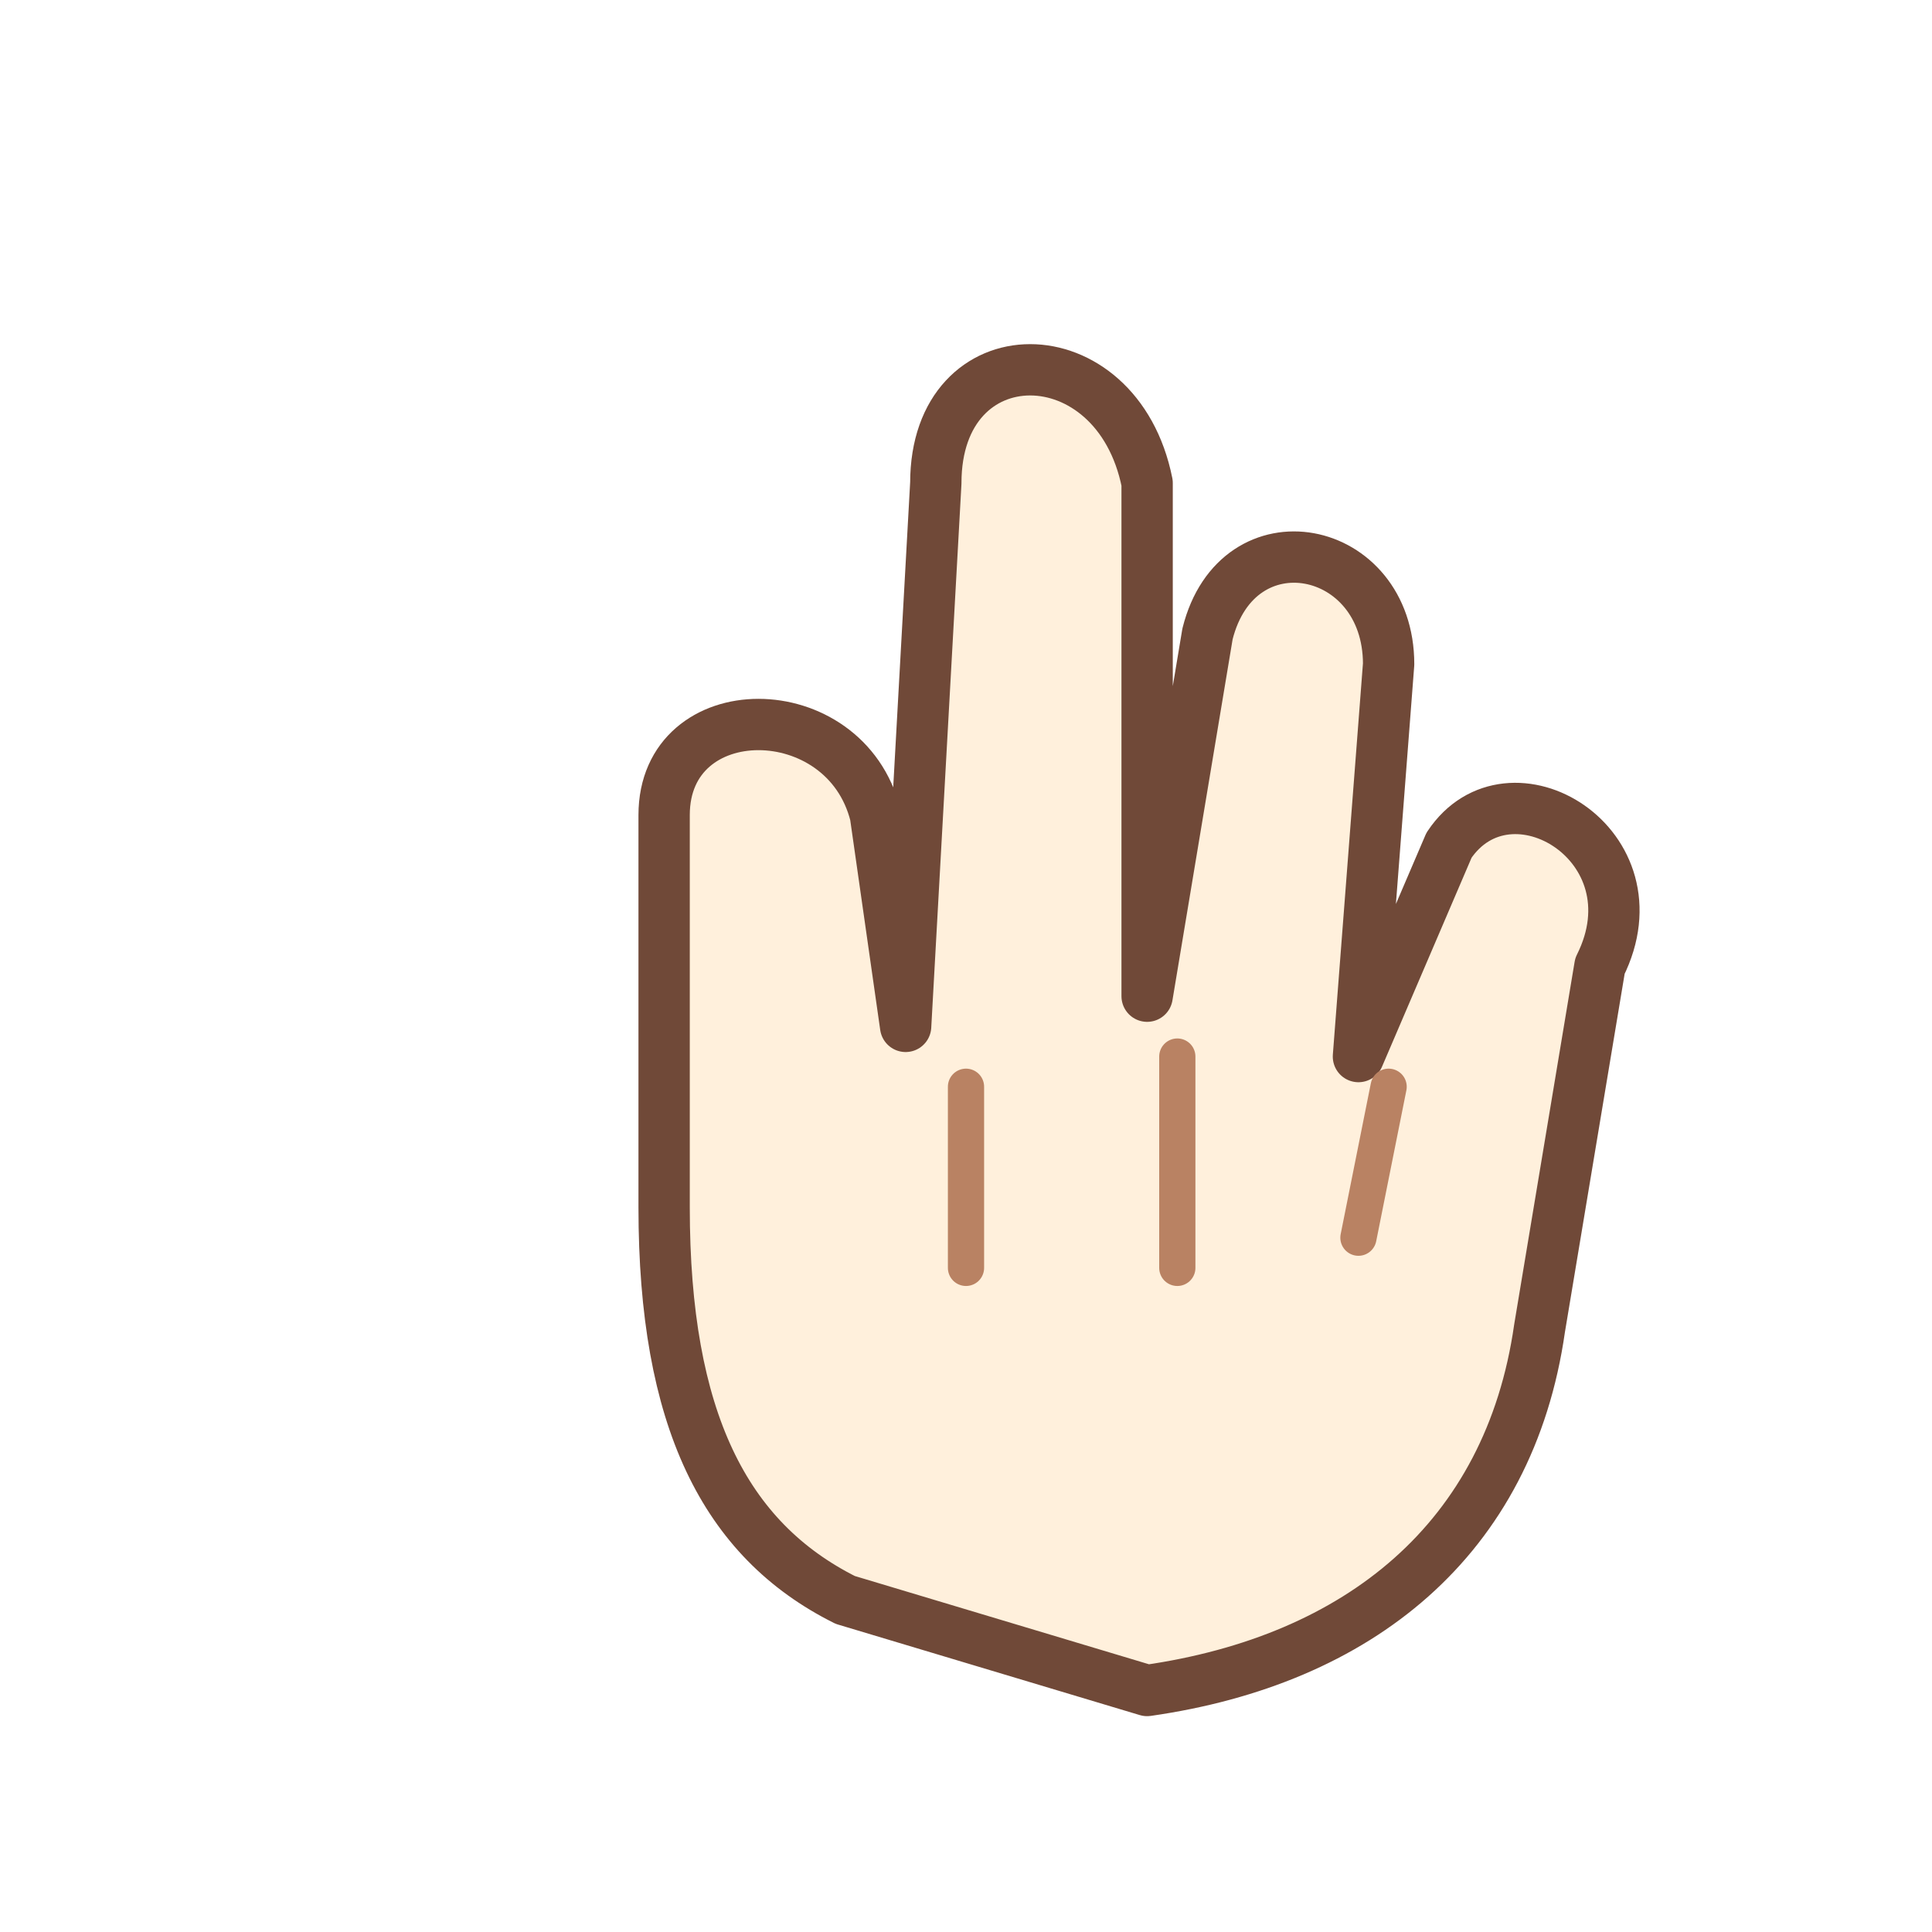
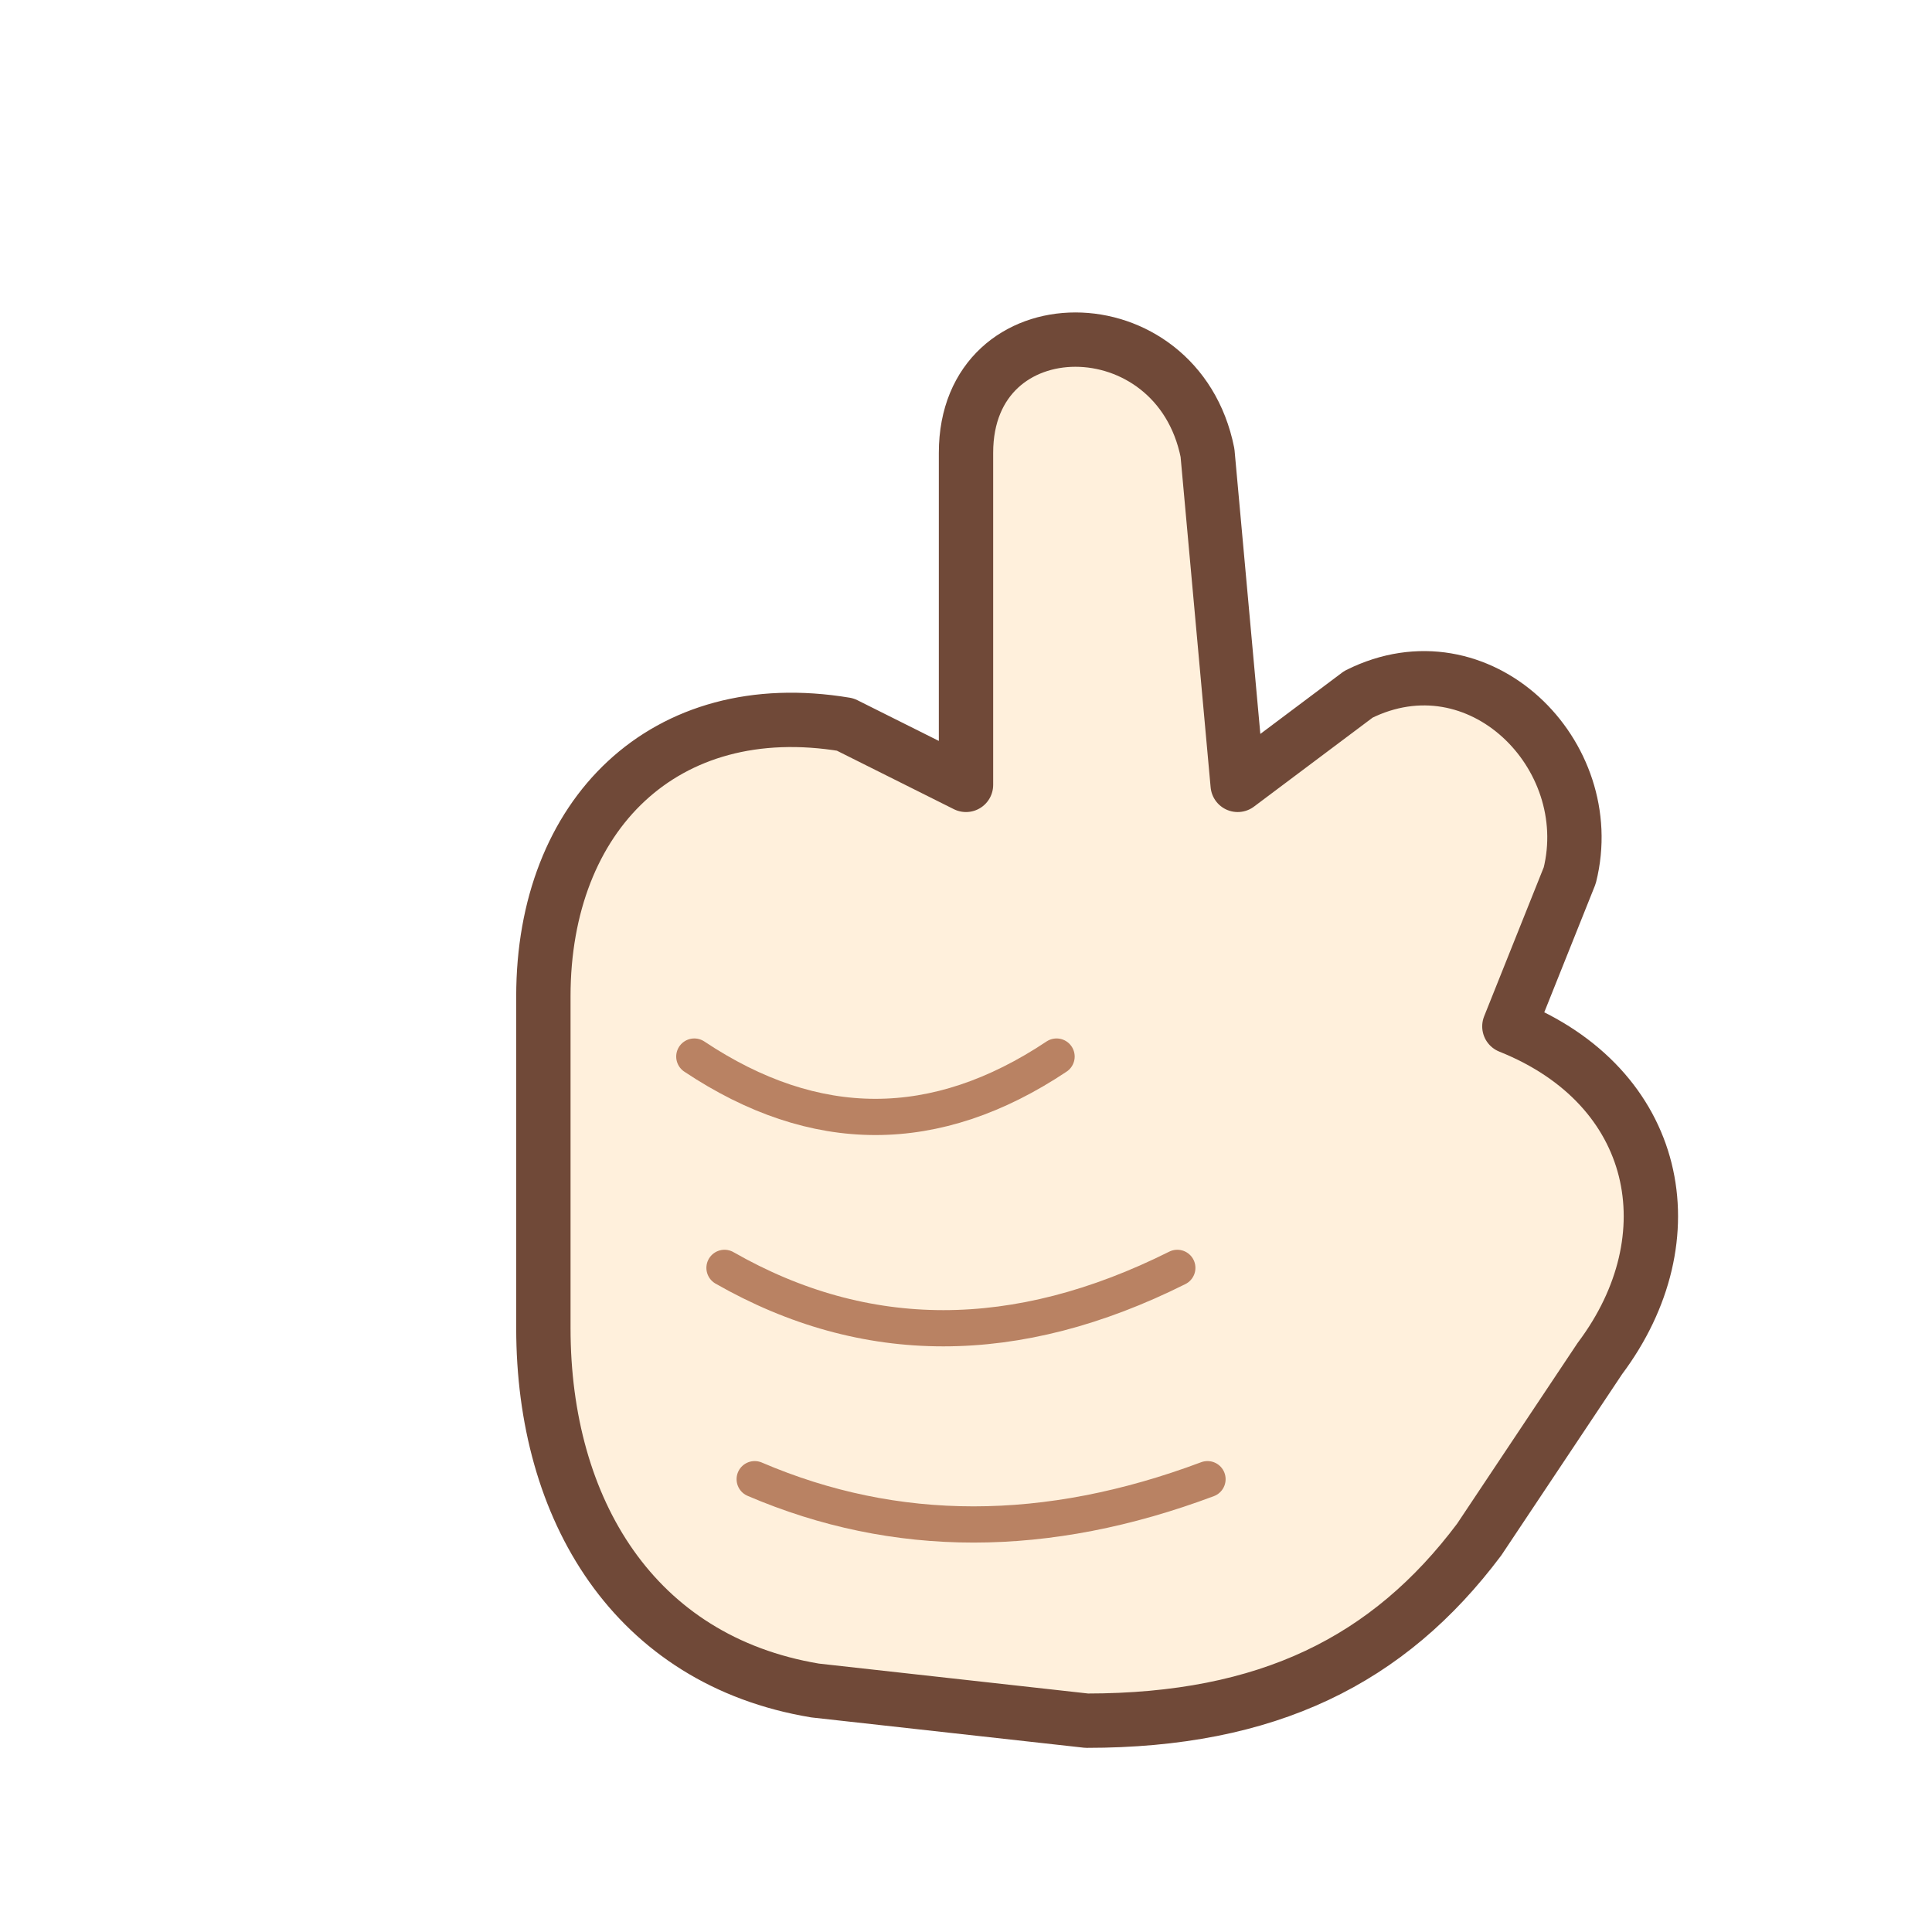
<svg xmlns="http://www.w3.org/2000/svg" height="64" viewBox="0 0 64 64" width="64">
  <g>
-     <path d="M28 53 C24 51 22 47 22 40 L22 27 C22 23 28 23 29 27 L30 34 L31 16 C31 11 37 11 38 16 L38 33 L40 21 C41 17 46 18 46 22 L45 35 L48 28 C50 25 55 28 53 32 L51 44 C50 51 45 55 38 56 Z" fill="#fff0dc" stroke="#704938" stroke-linejoin="round" stroke-width="1.7" />
-     <path d="M32 36 L32 42 M39 35 L39 42 M46 36 L45 41" fill="none" stroke="#b98263" stroke-linecap="round" stroke-width="1.2" />
+     <path d="M18 33 C18 27 22 23 28 24 L32 26 L32 15 C32 10 39 10 40 15 L41 26 L45 23 C49 21 53 25 52 29 L50 34 C55 36 56 41 53 45 L49 51 C46 55 42 57 36 57 L27 56 C21 55 18 50 18 44 Z" fill="#fff0dc" stroke="#704938" stroke-linejoin="round" stroke-width="1.8" />
+     <path d="M23 35 Q29 39 35 35 M24 42 Q31 46 39 42 M25 49 Q32 52 40 49" fill="none" stroke="#b98263" stroke-linecap="round" stroke-width="1.2" />
  </g>
</svg>
